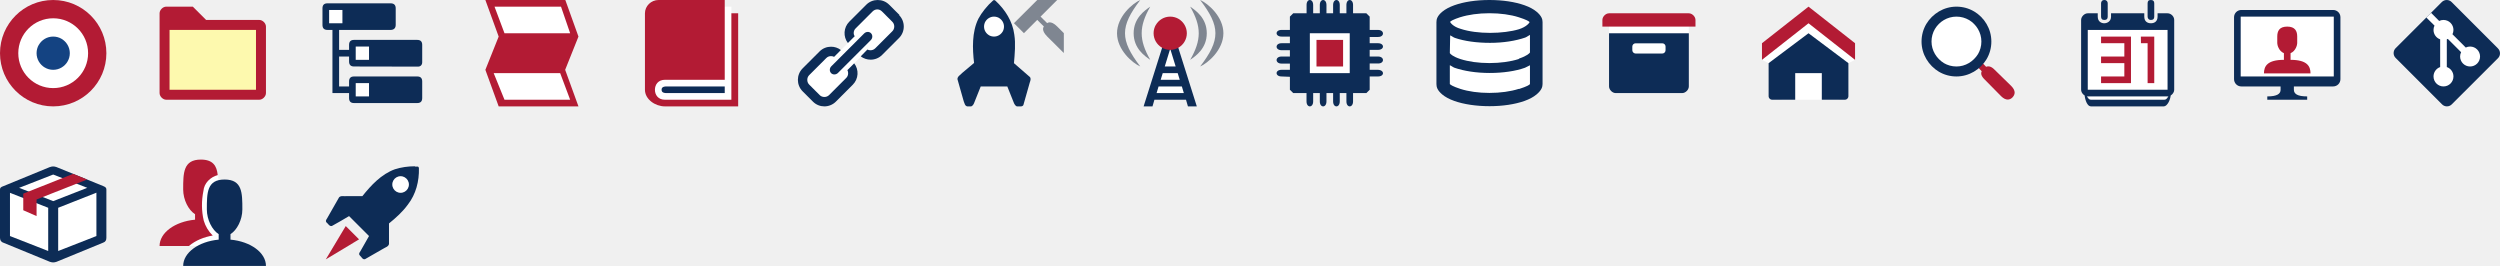
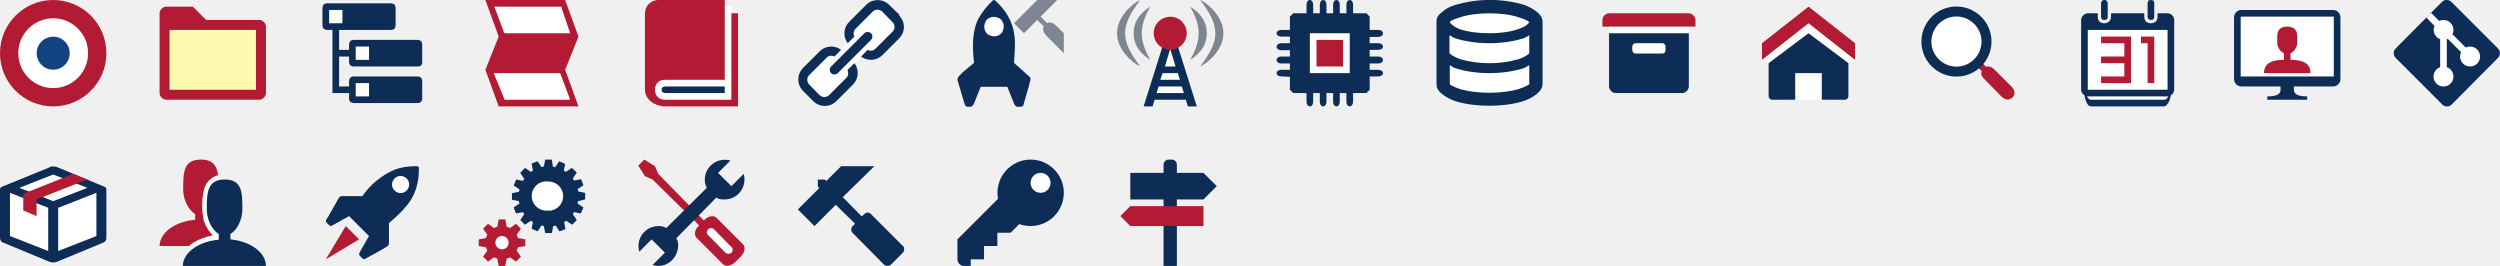
<svg xmlns="http://www.w3.org/2000/svg" width="752" height="80" viewBox="0 0 752 80">
  <svg width="32" height="32" viewBox="0 0 32 32">
-     <path fill="#b31b34" d="M32 16c0 8.84-7.16 16-16 16S0 24.84 0 16 7.16 0 16 0s16 7.16 16 16z" />
-     <path fill="#fff" d="M26.5 16c0 5.8-4.7 10.5-10.5 10.5S5.5 21.8 5.5 16 10.2 5.5 16 5.5 26.5 10.2 26.5 16z" />
-     <path fill="#144382" d="M18.5 11.67c1.5.88 2.5 2.5 2.5 4.33 0 .92-.25 1.8-.7 2.53l.03-.03C19.45 20 17.83 21 16 21c-.92 0-1.8-.25-2.53-.7l.03.03C12 19.45 11 17.83 11 16c0-.92.25-1.8.68-2.53v.03C12.54 12 14.15 11 16 11c.92 0 1.78.25 2.53.68h-.03z" />
+     <path fill="#b31b34" d="M32 16a16 16 0 1 1-32 0 16 16 0 0 1 32 0z" />
+     <path fill="#fff" d="M26.5 16a10.5 10.5 0 1 1-21 0 10.5 10.5 0 0 1 21 0z" />
+     <path fill="#144382" d="M18.5 11.7a5 5 0 0 1 1.8 6.8 5 5 0 0 1-6.8 1.8 5 5 0 0 1-1.8-6.8 5 5 0 0 1 6.8-1.8z" />
  </svg>
  <svg width="32" height="32" x="48" viewBox="0 0 32 32">
    <path fill="#b31b34" d="M14 6h16c1 0 2 1 2 2v20c0 1-1 2-2 2H2c-1 0-2-1-2-2V4c0-1 1-2 2-2h8z" />
    <path fill="#fdf9ae" d="M3 9h26v18H3V9z" />
  </svg>
  <svg width="32" height="32" x="96" viewBox="0 0 32 32">
-     <path fill="#0d2c56" d="M29.75 20.04c.75 0 1.25-.54 1.25-1.3V13.5c0-1-.5-1.5-1.5-1.5h-19c-1 0-1.5.5-1.5 1.5V15H6V9h15.5c.92 0 1.53-.5 1.53-1.5v-5c0-1-.53-1.5-1.53-1.5h-19C1.5 1 1 1.5 1 2.5v5C1 8.5 1.5 9 2.5 9H4v19h5v1.5c0 1 .5 1.5 1.5 1.5h19c1 0 1.5-.5 1.5-1.5v-5c0-1-.5-1.5-1.5-1.5h-19c-1 0-1.5.5-1.5 1.5V26H6v-9h3v1.5c0 1 .5 1.5 1.5 1.5z" />
+     <path fill="#0d2c56" d="M29.8 20c.7 0 1.2-.5 1.2-1.2v-5.3c0-1-.5-1.5-1.5-1.5h-19c-1 0-1.5.5-1.5 1.5V15H6V9h15.5c1 0 1.5-.5 1.5-1.5v-5c0-1-.5-1.5-1.5-1.5h-19C1.5 1 1 1.5 1 2.5v5C1 8.5 1.5 9 2.5 9H4v19h5v1.5c0 1 .5 1.5 1.5 1.5h19c1 0 1.5-.5 1.5-1.5v-5c0-1-.5-1.5-1.5-1.5h-19c-1 0-1.5.5-1.5 1.5V26H6v-9h3v1.5c0 1 .5 1.5 1.5 1.5z" />
    <path fill="#fff" d="M3 3h4v4H3V3zm8 11h4v4h-4v-4zm0 11h4v4h-4v-4z" />
  </svg>
  <svg width="32" height="32" x="144" viewBox="0 0 32 32">
-     <path fill="#b31b34" d="M6 11L2 21l4 11h24l-4-11 4-10-3.95-11H2z" />
-     <path fill="#fff" d="M24.75 2l2.75 8H7.75l-3-8zm-17 28L4.5 22h20l3 8z" />
+     <path fill="#b31b34" d="M6 11L2 21l4 11h24l-4-11 4-10-4-11H2z" />
+     <path fill="#fff" d="M24.8 2l2.7 8H7.7l-3-8zm-17 28l-3.3-8h20l3 8z" />
  </svg>
  <svg width="32" height="32" x="192" viewBox="0 0 32 32">
-     <path fill="#fff" d="M3.42 2H28v28.18H3.42V2z" />
-     <path fill="#b31b34" d="M28 4v26H8c-2 0-3-1.44-3-3s1-3 3-3h18V0H6.1C3.86 0 2 1.8 2 4v23c0 2.9 3.12 5 6 5h22.04V4z" />
-     <path fill="#0d2c56" d="M8.5 26c-1.25 0-1.5.5-1.5 1s.25 1 1.5 1H26v-2z" />
+     <path fill="#fff" d="M3.4 2H28v28.2H3.4V2z" />
+     <path fill="#b31b34" d="M28 4v26H8c-2 0-3-1.4-3-3s1-3 3-3h18V0H6.1A4 4 0 0 0 2 4v23c0 3 3.1 5 6 5h22V4z" />
+     <path fill="#0d2c56" d="M8.5 26c-1.3 0-1.5.5-1.5 1s.3 1 1.5 1H26v-2z" />
  </svg>
  <svg width="32" height="32" x="240" viewBox="0 0 32 32">
    <path fill="#fff" d="M31 8l-9 9h-3l-2 2-1 4-8 8-7-7 8-8 4-1 2-2 1-4.6L24 1l7 7z" />
-     <path fill="#0d2c56" d="M10 22c.55.55 1.48.52 2.06-.06l9.88-9.88c.58-.58.6-1.5.06-2.06s-1.48-.52-2.06.06l-9.88 9.88c-.58.58-.6 1.5-.06 2.06zm4.9-.9c.15.28.22.6.22.92 0 .56-.2 1.07-.6 1.45l-5.1 5.1c-.38.4-.9.6-1.45.6s-1.06-.2-1.44-.6l-3.1-3.1c-.4-.38-.6-.9-.6-1.44s.2-1.07.6-1.45l5.1-5.1c.38-.4.9-.6 1.44-.6.33 0 .65.07.93.22l2.04-2.05c-.87-.67-1.92-1-2.97-1-1.25 0-2.5.47-3.44 1.42l-5.1 5.1c-1.9 1.9-1.9 5 0 6.9l3.1 3.1c.94.95 2.2 1.43 3.44 1.43s2.5-.48 3.45-1.42l5.1-5.1c1.75-1.75 1.9-4.52.42-6.43zM30.58 4.53l-3.1-3.1C26.5.46 25.28 0 24.02 0s-2.5.47-3.45 1.42l-5.1 5.1c-1.75 1.75-1.9 4.52-.42 6.42l2.04-2.04c-.2-.28-.3-.6-.3-.93 0-.55.2-1.06.6-1.44l5.1-5.1c.4-.4.9-.6 1.4-.6s1 .2 1.4.6l3.1 3.1c.4.38.6.9.6 1.44s-.2 1.07-.6 1.45l-5.1 5.1c-.4.4-.9.6-1.48.6-.3 0-.63-.07-.9-.22l-2 2.05c.87.66 1.92 1 2.97 1 1.25 0 2.5-.47 3.45-1.42l5.1-5.1c1.9-1.9 1.9-5 0-6.9z" />
+     <path fill="#0d2c56" d="M10 22c.6.6 1.5.5 2 0l10-10c.5-.5.6-1.5 0-2s-1.5-.5-2 0L10 20c-.5.5-.6 1.4 0 2zm4.9-.9a2 2 0 0 1-.4 2.4l-5 5c-.5.5-1 .7-1.5.7s-1-.2-1.5-.6l-3-3.1a2 2 0 0 1-.1-2.9l5.1-5.1A2 2 0 0 1 11 17l2-2a4.9 4.9 0 0 0-6.4.4l-5 5a4.9 4.9 0 0 0 0 7l3 3a4.9 4.9 0 0 0 7 0l5-5A4.9 4.9 0 0 0 17 19zM30.6 4.5l-3.1-3a4.9 4.9 0 0 0-7 0l-5 5A4.9 4.9 0 0 0 15 13l2-2a2 2 0 0 1 .4-2.4l5-5c.5-.5 1-.7 1.5-.7s1 .2 1.5.6l3 3.1a2 2 0 0 1 .1 2.9l-5.1 5.1a2 2 0 0 1-2.4.4l-2 2a4.9 4.9 0 0 0 6.4-.4l5-5c2-2 2-5 0-7z" />
  </svg>
  <svg width="32" height="32" x="288" viewBox="0 0 32 32">
-     <path fill="#0d2c56" d="M6.3 5.64c-1.98 4-1.8 9.02-1.3 13.3l-3.57 3c-.5.6-1.44 1-1.43 1.87l1.87 6.6c.26.6.36 1.5 1.13 1.6h1c.5 0 .9-.7 1-1l2-5h8l2 5c.14.3.5 1 1 1h1c.35 0 .65-.1.83-.4l1.73-6.1c.12-.7.72-1.6.28-2.3L17 19c.23-2.7.54-5.9.1-8.6-.5-3.95-2.74-7.5-5.68-10.2-.16-.2-.44-.2-.65-.1C9 1.63 7.27 3.8 6.3 5.63z" />
-     <path fill="#fff" d="M12.5 5.4c.9.53 1.5 1.5 1.5 2.6 0 .55-.15 1.07-.4 1.52V9.5c-.53.9-1.5 1.5-2.6 1.5-.55 0-1.07-.15-1.52-.4h.02C8.6 10.07 8 9.1 8 8c0-.55.15-1.07.4-1.52v.02C8.93 5.6 9.9 5 11 5c.55 0 1.07.15 1.52.4h-.02z" />
-     <path fill="#7f8691" d="M18 7.98l2 2 4-4 2 2s-1 1 1 3l5 4.97V9.97l-2-2c-2-2-3-1-3-1L25 5l5-5h-6l-7 6.98z" />
+     <path fill="#0d2c56" d="M6.3 5.6c-2 4-1.8 9-1.3 13.3l-3.6 3C1 22.5 0 23 0 24l1.9 6.5c.2.5.3 1.5 1.1 1.6h1c.5 0 .9-.8 1-1l2-5h8l2 5c.1.3.5 1 1 1h1c.4 0 .6-.1.8-.4l1.8-6.2c0-.7.7-1.6.2-2.3L17 18.9c.2-2.7.5-5.8.1-8.5-.5-4-2.7-7.5-5.7-10.2-.1-.2-.4-.2-.6-.2a23 23 0 0 0-4.5 5.6z" />
+     <path fill="#fff" d="M12.5 5.4a3 3 0 0 1 1 4.1h.1a3 3 0 0 1-4.1 1v.1a3 3 0 0 1-1-4.1h-.1a3 3 0 0 1 4.1-1v-.1z" />
+     <path fill="#7f8691" d="M18 8l2 2 4-4 2 2s-1 1 1 3l5 5v-6l-2-2c-2-2-3-1-3-1l-2-2 5-5h-6l-7 7z" />
  </svg>
  <svg width="32" height="32" x="336" viewBox="0 0 32 32">
-     <path fill="#fff" d="M10.33 28.67H22l-6-15.34z" />
-     <path fill="#7f8691" d="M10 2c-3.44 6-3.44 10 0 16-1.67-1.14-5-3.43-5-8s3.33-6.86 5-8z" />
-     <path fill="#7f8691" d="M7 0C.87 8 .87 12 7 20c-2.33-1-7-5-7-10S4.67 1 7 0z" />
-     <path fill="#0d2c56" d="M14 13L8 32h2.67l.58-2h9.5l.58 2H24l-6-19zm2 1.67L17.64 20h-3.28zM13.75 22h4.5l.62 2h-5.74zm-1.25 4h7l.6 2h-8.2z" />
-     <path fill="#b31b34" d="M18.5 5.67C20 6.55 21 8.17 21 10c0 .92-.25 1.8-.7 2.53l.03-.03C19.45 14 17.83 15 16 15c-.92 0-1.8-.25-2.53-.7l.03.03C12 13.45 11 11.83 11 10c0-.92.25-1.8.68-2.53v.03C12.54 6 14.15 5 16 5c.92 0 1.78.25 2.53.68h-.03z" />
-     <path fill="#7f8691" d="M22 18c3.44-6 3.44-10 0-16 1.67 1.14 5 3.43 5 8s-3.33 6.86-5 8z" />
-     <path fill="#7f8691" d="M25 20c6.13-8 6.13-12 0-20 2.33 1 7 5 7 10s-4.67 9-7 10z" />
+     <path fill="#fff" d="M10.3 28.7H22l-6-15.4z" />
+     <path fill="#7f8691" d="M10 2c-3.4 6-3.4 10 0 16-1.7-1.1-5-3.4-5-8s3.3-6.9 5-8z" />
+     <path fill="#7f8691" d="M7 0C.9 8 .9 12 7 20c-2.3-1-7-5-7-10S4.7 1 7 0z" />
+     <path fill="#0d2c56" d="M14 13L8 32h2.7l.6-2h9.4l.6 2H24l-6-19zm2 1.7l1.6 5.3h-3.2zM13.7 22h4.6l.6 2H13zm-1.2 4h7l.6 2h-8.2z" />
+     <path fill="#b31b34" d="M18.5 5.7a5 5 0 0 1 1.8 6.8 5 5 0 0 1-6.8 1.8 5 5 0 0 1-1.8-6.8 5 5 0 0 1 6.8-1.8z" />
+     <path fill="#7f8691" d="M22 18c3.4-6 3.4-10 0-16 1.7 1.1 5 3.4 5 8s-3.3 6.9-5 8z" />
+     <path fill="#7f8691" d="M25 20c6.1-8 6.1-12 0-20 2.3 1 7 5 7 10s-4.7 9-7 10z" />
  </svg>
  <svg width="32" height="32" x="384" viewBox="0 0 32 32">
-     <path fill="#0d2c56" d="M30.5 15c2 0 2-2 0-2H28v-1.88h2.5c2 .03 2-2.12 0-2.12H28V5l-1-1h-4V1.5c0-2-2-2-2 0V4h-2V1.5c0-2-2-2-2 0V4h-2V1.5c0-2-2-2-2 0V4h-2V1.5c0-2-2-2-1.98 0V4H5L4 5v4H1.5c-2 0-2 2 0 2H4v2H1.5c-2 0-2 2.1 0 2.1H4V17H1.5c-2 0-2 2.13 0 2.13H4V21H1.5c-2 0-2 2 0 2l2.5.1V27l1 1h4v2.5c0 2 2 2 2 0V28h2v2.5c0 2 2 2 2 0V28h2v2.5c0 2 2 2 2 0V28h2v2.5c0 2 2 2 2 0V28h4l1-1v-4h2.5c2 0 2-1.93 0-2H28v-1.9h2.5c2 .03 2-2.1 0-2.1H28v-2z" />
+     <path fill="#0d2c56" d="M30.5 15c2 0 2-2 0-2H28v-1.9h2.5c2 0 2-2.1 0-2.1H28V5l-1-1h-4V1.5c0-2-2-2-2 0V4h-2V1.5c0-2-2-2-2 0V4h-2V1.5c0-2-2-2-2 0V4h-2V1.5c0-2-2-2-2 0V4H5L4 5v4H1.5c-2 0-2 2 0 2H4v2H1.5c-2 0-2 2.1 0 2.1H4V17H1.5c-2 0-2 2.1 0 2.1H4V21H1.5c-2 0-2 2 0 2l2.5.1V27l1 1h4v2.5c0 2 2 2 2 0V28h2v2.5c0 2 2 2 2 0V28h2v2.5c0 2 2 2 2 0V28h2v2.5c0 2 2 2 2 0V28h4l1-1v-4h2.5c2 0 2-2 0-2H28v-1.9h2.5c2 0 2-2.1 0-2.1H28v-2z" />
    <path fill="#fff" d="M10 10h12v12H10V10z" />
    <path fill="#b31b34" d="M12 12h8v8h-8v-8z" />
  </svg>
  <svg width="32" height="32" x="432" viewBox="0 0 32 32">
-     <path fill="#fff" d="M2.63 3.4h26.94v25.3H2.64V3.4z" />
-     <path fill="#0d2c56" d="M32 6.65c0-.88-.3-1.87-1.8-3.13-.9-.75-2.1-1.4-3.62-1.94C23.73.56 19.98 0 16 0S8.3.56 5.46 1.58c-1.5.54-2.73 1.2-3.62 1.94C.34 4.78.08 5.77.08 6.65v18.63c0 .9.26 1.88 1.75 3.14.9.75 2.1 1.4 3.62 1.94 2.85 1.02 6.63 1.58 10.6 1.58s7.67-.56 10.53-1.58c1.5-.54 2.72-1.2 3.6-1.94 1.5-1.26 1.82-2.25 1.82-3.14zM7.24 5.18c2.4-.76 5.5-1.2 8.77-1.2s6.4.43 8.8 1.2c2.4.76 3.1 1.23 3.3 1.47-.1.25-.9 1.4-3.2 2.14-2.3.7-5.5 1.1-8.7 1.1s-6.4-.4-8.8-1.2C5 8 4.3 6.8 4.18 6.6c.12-.24.85-.7 3.17-1.47zm17.54 21.57c-2.38.77-5.5 1.2-8.77 1.2s-6.3-.43-8.7-1.2c-2.3-.75-3-1.23-3.2-1.47v-5.66c.5.2.9.57 1.4.76 2.9 1 6.6 1.57 10.6 1.57s7.8-.56 10.6-1.57c.5-.18 1-.55 1.5-.75v5.65c-.1.24-.9.72-3.22 1.47zm0-8.98c-2.38.77-5.5 1.2-8.77 1.2s-6.3-.43-8.7-1.2c-2.3-.75-3.1-1.56-3.2-1.8l.1-5.33c.5.2.9.57 1.4.75 2.9 1 6.6 1.5 10.6 1.5s7.7-.6 10.6-1.6c.5-.2 1-.6 1.4-.8v5.3c-.1.2-.83 1-3.2 1.8z" />
+     <path fill="#fff" d="M2.6 3.4h27v25.3h-27V3.4z" />
+     <path fill="#0d2c56" d="M32 6.7c0-1-.3-2-1.8-3.2-.9-.7-2.1-1.4-3.6-2a36.6 36.6 0 0 0-21.2.1 9.6 9.6 0 0 0-3.6 2C.3 4.7.1 5.7.1 6.5v18.7c0 .9.2 1.9 1.7 3.1 1 .8 2.1 1.4 3.6 2 2.9 1 6.7 1.5 10.6 1.5s7.7-.5 10.6-1.5c1.5-.6 2.7-1.2 3.6-2 1.5-1.2 1.8-2.2 1.8-3.1zM7.2 5.2C9.6 4.4 12.7 4 16 4s6.4.4 8.8 1.2c2.3.7 3 1.2 3.2 1.5-.1.2-.9 1.3-3.2 2-2.4.9-5.5 1.3-8.8 1.3s-6.4-.4-8.8-1.2C5 8 4.2 6.9 4.1 6.7c0-.3.8-.8 3.1-1.5zm17.6 21.6c-2.4.7-5.5 1.1-8.8 1.1s-6.4-.4-8.8-1.1c-2.3-.8-3-1.3-3.1-1.5v-5.7l1.3.8c2.9 1 6.7 1.6 10.6 1.6s7.7-.6 10.6-1.6l1.4-.8v5.7c-.1.2-.9.7-3.2 1.5zm0-9a32.3 32.3 0 0 1-17.6 0C5 17 4.2 16.2 4 16v-5.4l1.4.8c2.9 1 6.7 1.6 10.6 1.6s7.7-.6 10.6-1.6l1.4-.8V16c-.1.2-.9 1-3.2 1.8z" />
  </svg>
  <svg width="32" height="32" x="480" viewBox="0 0 32 32">
-     <path fill="#fff" d="M4 7.25h24V11H4V7.25z" />
+     <path fill="#fff" d="M4 7.3h24V11H4V7.2z" />
    <path fill="#0d2c56" d="M4 10h24v16c0 1-1 2-2 2H6c-1 0-2-1-2-2z" />
    <path fill="#b31b34" d="M2 6c0-1 1-2 2-2h24c1 0 2 1 2 2v2H2z" />
-     <path fill="#fff" d="M11.97 13.03h8.06c.54 0 .97.43.97.97v1.1c0 .55-.43 1-.97 1h-8.06c-.53-.02-.97-.45-.97-1V14c0-.54.44-.97.97-.97z" />
+     <path fill="#fff" d="M12 13h8c.6 0 1 .5 1 1v1.1c0 .6-.4 1-1 1h-8a1 1 0 0 1-1-1V14c0-.5.4-1 1-1z" />
  </svg>
  <svg width="32" height="32" x="528" viewBox="0 0 32 32">
    <path fill="#fff" d="M4 19l4 11h17l3-11 2-1L16 4 2 18z" />
    <path fill="#b31b34" d="M2 13v5L16 7l14 11v-5L16 2z" />
    <path fill="#0d2c56" d="M4 29c0 .5.5 1 1 1h7v-8h8v8h7c.5 0 1-.5 1-1V19l-12-9-12 9z" />
  </svg>
  <svg width="32" height="32" x="576" viewBox="0 0 32 32">
-     <path fill="#b31b34" d="M18.5 19.75l1.6 1.68c-.33.67-.17 1.47.93 2.53l4.93 5c1.43 1.4 2.63 1.13 3.4.33.74-.8 1.1-1.9-.35-3.4L24 21c-1.03-1.06-1.86-1.2-2.57-.9l-1.6-1.68z" />
-     <path fill="#0d2c56" d="M17.76 3.4C20.9 5.27 23 8.65 23 12.5c0 1.94-.52 3.75-1.44 5.3l.03-.04C19.7 20.9 16.3 23 12.5 23c-1.94 0-3.75-.52-5.3-1.44l.04.03C4.1 19.7 2 16.3 2 12.5c0-1.94.52-3.75 1.44-5.3l-.03.04C5.3 4.1 8.7 2 12.5 2c1.93 0 3.75.52 5.3 1.44l-.05-.03z" />
-     <path fill="#fff" d="M16.26 6C18.5 7.34 20 9.75 20 12.5c0 1.38-.37 2.68-1.03 3.8l.02-.04C17.6 18.5 15.2 20 12.5 20c-1.38 0-2.68-.37-3.8-1.03l.04.02C6.5 17.6 5 15.2 5 12.5c0-1.38.37-2.68 1.03-3.8L6 8.75C7.34 6.5 9.75 5 12.5 5c1.38 0 2.68.37 3.8 1.03L16.24 6z" />
+     <path fill="#b31b34" d="M18.5 19.8l1.6 1.6c-.3.7-.2 1.5 1 2.6l4.9 5c1.4 1.4 2.6 1 3.4.3.7-.8 1-1.9-.4-3.3l-5-5c-1-1-1.9-1.2-2.6-.9l-1.6-1.7z" />
+     <path fill="#0d2c56" d="M17.8 3.4a10.5 10.5 0 0 1 3.8 14.4 10.5 10.5 0 0 1-14.4 3.8A10.5 10.5 0 0 1 3.4 7.2a10.5 10.5 0 0 1 14.4-3.8z" />
+     <path fill="#fff" d="M16.3 6A7.5 7.5 0 0 1 19 16.3 7.5 7.5 0 0 1 8.7 19 7.5 7.5 0 0 1 6 8.7 7.5 7.5 0 0 1 16.3 6z" />
  </svg>
  <svg width="32" height="32" x="624" viewBox="0 0 32 32">
-     <path fill="#fff" d="M3 9h26l-.4 19-1.6 2.52H5L3.4 28z" />
-     <path fill="#0d2c56" d="M28 4h-3v1c0 1.5-1 2-2 2s-2-.5-2-2V4H11v1c0 1.5-1.22 2-2.06 2C8.1 7 7 6.5 7 5V4H4C3 4 2 5 2 6v21c0 1 1 2 2 2h24c1 0 2-1 2-2V6c0-1.1-1-2-2-2zm0 23H4V9h24zM9 6c.7 0 1-.33 1-1V1c0-.5-.3-1-1-1S8 .5 8 1v4c0 .67.3 1 1 1zm14 0c.7 0 1-.33 1-1V1c0-.67-.32-1-1.02-1S22 .33 22 1v4c0 .5.3 1 1 1zm4 24H5c-1 0-1-1-2-2 0 1 .5 4 2 4h21.88c1 0 2.12-2 2.12-4-1 1-1 2-2 2z" />
-     <path fill="#b31b34" d="M8 11v2h7v4H8v2h7v4H8v2h9V11zm11.97 0l.03 2h2v12h2V11z" />
+     <path fill="#fff" d="M3 9h26l-.4 19-1.6 2.5H5L3.4 28z" />
+     <path fill="#0d2c56" d="M28 4h-3v1c0 1.5-1 2-2 2s-2-.5-2-2V4H11v1c0 1.5-1.2 2-2 2-1 0-2-.5-2-2V4H4C3 4 2 5 2 6v21c0 1 1 2 2 2h24c1 0 2-1 2-2V6c0-1.1-1-2-2-2zm0 23H4V9h24zM9 6c.7 0 1-.3 1-1V1c0-.5-.3-1-1-1S8 .5 8 1v4c0 .7.3 1 1 1zm14 0c.7 0 1-.3 1-1V1c0-.7-.3-1-1-1s-1 .3-1 1v4c0 .5.3 1 1 1zm4 24H5c-1 0-1-1-2-2 0 1 .5 4 2 4h21.9c1 0 2.1-2 2.1-4-1 1-1 2-2 2z" />
+     <path fill="#b31b34" d="M8 11v2h7v4H8v2h7v4H8v2h9V11zm12 0v2h2v12h2V11z" />
  </svg>
  <svg width="32" height="32" x="672" viewBox="0 0 32 32">
-     <path fill="#0d2c56" d="M2.18 3h27.64c1.2 0 2.18.98 2.18 2.18v18.64c0 1.2-.98 2.18-2.18 2.18H2.18C.98 26 0 25.02 0 23.82V5.18C0 3.98.98 3 2.18 3z" />
+     <path fill="#0d2c56" d="M2.2 3h27.6C31 3 32 4 32 5.2v18.6c0 1.2-1 2.2-2.2 2.2H2.2C1 26 0 25 0 23.8V5.2C0 4 1 3 2.2 3z" />
    <path fill="#fff" d="M2 5h28v18H2V5z" />
-     <path fill="#b31b34" d="M17 18v-2c1.57-.66 2-2.5 2-3v-2c0-1.6-.6-3-3-3-2.42 0-3 1.38-3 3v2c0 .5.43 2.34 2 3v2c-5 0-6 1.93-6 4.07h14c0-2.14-1-4.07-6-4.07z" />
-     <path fill="#0d2c56" d="M14 25v2c0 1.2-1 2-4 2v1h12v-1c-3 0-4-.8-4-2v-1.78z" />
+     <path fill="#b31b34" d="M17 18v-2c1.6-.7 2-2.5 2-3v-2c0-1.6-.6-3-3-3s-3 1.4-3 3v2c0 .5.4 2.3 2 3v2c-5 0-6 2-6 4h14c0-2-1-4-6-4z" />
+     <path fill="#0d2c56" d="M14 25v2c0 1.2-1 2-4 2v1h12v-1c-3 0-4-.8-4-2v-1.8z" />
  </svg>
  <svg width="32" height="32" x="720" viewBox="0 0 32 32">
-     <path fill="#0d2c56" d="M31.4 14.57L17.43.6c-.8-.8-2.1-.8-2.92 0L.6 14.5c-.8.82-.8 2.12 0 2.92L14.58 31.4c.8.8 2.1.8 2.9 0L31.4 17.5c.8-.8.8-2.12 0-2.92z" />
-     <path fill="#fff" d="M11.26 3.85L13.7 6.3c.4-.2.84-.3 1.3-.3 1.66 0 3 1.34 3 3 0 .46-.1.9-.3 1.3l4 4c.4-.2.84-.3 1.3-.3 1.66 0 3 1.34 3 3s-1.34 3-3 3-3-1.34-3-3c0-.46.1-.9.3-1.3l-4-4c-.1.05-.2.1-.3.13v8.34c1.17.4 2 1.52 2 2.83 0 1.66-1.34 3-3 3s-3-1.34-3-3c0-1.3.83-2.42 2-2.83v-8.34c-1.17-.4-2-1.52-2-2.83 0-.46.1-.9.3-1.3L9.84 5.27z" />
+     <path fill="#0d2c56" d="M31.4 14.6l-14-14a2 2 0 0 0-2.9 0L.6 14.6a2 2 0 0 0 0 2.8l14 14a2 2 0 0 0 2.9 0l13.9-14a2 2 0 0 0 0-2.8z" />
+     <path fill="#fff" d="M11.3 3.9l2.4 2.4a3 3 0 0 1 4 4l4 4a3 3 0 1 1-1.4 1.4l-4-4-.3.1v8.4a3 3 0 1 1-2 0v-8.4a3 3 0 0 1-1.7-4L9.8 5.2z" />
  </svg>
  <svg width="32" height="32" y="48" viewBox="0 0 32 32">
-     <path fill="#0d2c56" d="M15 2.25L1 8c-.75.25-1 .5-1 1v14.5c0 .67.25 1.25 1 1.5l14 5.75c.75.25 1.25.25 2 0L31 25c.75-.25 1-.75 1-1.5V9c0-.5-.25-.75-.98-1.04L17 2.26c-.75-.26-1.25-.26-2 0z" />
-     <path fill="#fff" d="M3 10v13l11.5 4.5v-13zm14.5 4.5v13L29 23V9.96zm-11.75-6L16 4.5l10.25 4-10.25 4z" />
-     <path fill="#b31b34" d="M11 12l15.2-6L22 4.3 7 10.24v5L11 17z" />
+     <path fill="#0d2c56" d="M15 2.3L1 8c-.8.3-1 .5-1 1v14.5c0 .7.3 1.3 1 1.5l14 5.8c.8.2 1.3.2 2 0L31 25c.8-.3 1-.8 1-1.5V9c0-.5-.3-.8-1-1L17 2.2c-.8-.2-1.3-.2-2 0z" />
+     <path fill="#fff" d="M3 10v13l11.5 4.5v-13zm14.5 4.5v13L29 23V10zm-11.7-6l10.2-4 10.3 4-10.3 4z" />
+     <path fill="#b31b34" d="M11 12l15.2-6L22 4.3l-15 6v5l4 1.7z" />
  </svg>
  <svg width="32" height="32" x="48" y="48" viewBox="0 0 32 32">
-     <path fill="#fff" d="M12 3v19l-4 4h11L17.77 7l-.17-2.34L12 3z" />
-     <path fill="#b31b34" d="M12.44 0C7.1 0 7.1 4.03 7.1 9c0 3.1 1.6 6.2 3.57 7.43v1.65C4.64 18.64 0 21.98 0 26h8.82c2-1.7 4.6-2.72 7.17-3.15-1.3-1.27-2.2-2.8-2.7-4.48-.7-2.92-.7-6-.1-8.94.2-2.35 2.1-4.18 4.3-4.76C17.2 1.9 16.1 0 12.4 0z" />
-     <path fill="#0d2c56" d="M21.33 24.08v-1.65C23.3 21.2 24.9 18.1 24.9 15c0-4.97 0-9-5.34-9s-5.34 4.03-5.34 9c0 3.1 1.6 6.2 3.56 7.43v1.65C11.75 24.64 7.1 27.98 7.1 32H32c0-4.03-4.64-7.36-10.67-7.92z" />
+     <path fill="#fff" d="M12 3v19l-4 4h11L17.8 7l-.2-2.3L12 3z" />
+     <path fill="#b31b34" d="M12.4 0C7.1 0 7.1 4 7.1 9c0 3.1 1.6 6.2 3.6 7.4v1.7C4.7 18.6 0 22 0 26h8.8c2-1.7 4.6-2.7 7.2-3.2a11.4 11.4 0 0 1-2.7-4.4c-.6-3-.7-6 0-9a5.8 5.8 0 0 1 4.3-4.7C17.2 1.9 16.1 0 12.4 0z" />
+     <path fill="#0d2c56" d="M21.3 24v-1.6c2-1.2 3.6-4.3 3.6-7.4 0-5 0-9-5.3-9s-5.4 4-5.4 9c0 3.1 1.6 6.2 3.6 7.4v1.7C11.8 24.6 7 28 7 32h25c0-4-4.6-7.4-10.7-8z" />
  </svg>
  <svg width="32" height="32" x="96" y="48" viewBox="0 0 32 32">
-     <path fill="#0d2c56" d="M28.77 2.02c-2.02 0-4.06.28-6 .9C18.7 4.4 15.64 7.7 13 11H8.25c-.75.1-1.66-.25-2.25.35l-3.32 5.82c-.2.55-.95 1.12-.5 1.7.53.4.9 1.3 1.66 1.1C5.6 19.04 7.28 18 9 17l6 6-2.3 4.05c-.24.6-1.04 1.2-.46 1.8.5.4.82 1.34 1.57 1.1l5.4-3.1c.7-.46 1.6-.62 1.8-1.44v-6.2c2.1-1.7 4.1-3.5 5.7-5.7 2.4-3.1 3.4-7 3.3-10.9 0-.2-.1-.4-.3-.5h-.8z" />
-     <path fill="#b31b34" d="M8 20l4 4-10 6.02z" />
-     <path fill="#fff" d="M25.75 5.34C26.5 5.78 27 6.58 27 7.5c0 .46-.13.9-.34 1.26-.44.74-1.24 1.24-2.16 1.24-.46 0-.9-.13-1.26-.34C22.5 9.22 22 8.42 22 7.5c0-.46.13-.9.34-1.26C22.78 5.5 23.58 5 24.5 5c.46 0 .9.13 1.26.34z" />
+     <path fill="#0d2c56" d="M28.8 2c-2 0-4.1.3-6 1a22.5 22.5 0 0 0-9.8 8H8.2c-.7.1-1.6-.3-2.2.4l-3.3 5.8c-.2.5-1 1-.5 1.7.5.4.9 1.3 1.6 1L9 17l6 6-2.3 4c-.2.6-1 1.3-.5 1.9.5.4.9 1.3 1.6 1l5.4-3c.6-.5 1.6-.7 1.8-1.5v-6.3c2-1.7 4-3.5 5.7-5.7 2.4-3 3.4-7 3.3-10.9 0-.2-.2-.4-.4-.5h-.8z" />
+     <path fill="#b31b34" d="M8 20l4 4-10 6z" />
+     <path fill="#fff" d="M25.8 5.3a2.5 2.5 0 0 1 .9 3.5 2.5 2.5 0 0 1-3.5.9 2.5 2.5 0 0 1-.9-3.5 2.5 2.5 0 0 1 3.5-.9z" />
+   </svg>
+   <svg width="32" height="32" x="144" y="48" viewBox="0 0 32 32">
+     <path fill="#b31b34" d="M11.4 22.6l1.3-1.8-1.5-1.5-1.8 1.3a5 5 0 0 0-1-.4L8 18H6l-.4 2.2a5 5 0 0 0-1 .4l-1.8-1.3-1.5 1.5 1.3 1.8a5 5 0 0 0-.4 1L0 24v2l2.2.4.4 1-1.3 1.8 1.5 1.5 1.8-1.3 1 .4L6 32h2l.4-2.2a5 5 0 0 0 1-.4l1.8 1.3 1.5-1.5-1.3-1.8.4-1L14 26v-2l-2.2-.4a5 5 0 0 0-.4-1z" />
+     <path fill="#0d2c56" d="M32 12v-2l-2.1-.4c0-.2 0-.5-.2-.7l1.8-1.2-.7-1.8-2.1.4a9 9 0 0 0-.4-.6l1.2-1.8L28 2.5l-1.8 1.2a9 9 0 0 0-.6-.4l.4-2-1.8-.8L23 2.3l-.7-.2L22 0h-2l-.4 2.1c-.2 0-.5 0-.7.2L17.7.5l-1.8.7.4 2.1a9 9 0 0 0-.6.4l-1.8-1.2L12.5 4l1.2 1.8a9 9 0 0 0-.4.6l-2-.4-.8 1.8L12.3 9l-.2.7-2.1.4v2l2.1.4c0 .2 0 .5.2.7l-1.8 1.2.7 1.8 2.1-.4.4.6-1.2 1.8 1.4 1.4 1.8-1.2.6.4-.4 2 1.8.8 1.2-1.8.7.2.4 2.1h2l.4-2.1c.2 0 .5 0 .7-.2l1.2 1.8 1.8-.7-.4-2.1.6-.4 1.8 1.2 1.4-1.4-1.2-1.8.4-.6 2 .4.8-1.8-1.8-1.2.2-.7z" />
+     <path fill="#fff" d="M7 27a2 2 0 1 1 0-4 2 2 0 0 1 0 4zm14-11.7a4.4 4.4 0 1 1 0-8.7 4.4 4.4 0 0 1 0 8.8z" />
+   </svg>
+   <svg width="32" height="32" x="192" y="48" viewBox="0 0 32 32">
+     <path fill="#b31b34" d="M31.5 25.5l-8-8c-.5-.5-2-1-3.8.8L6 4.3 5 2 1.8 0 0 1.8 2 5l2.3 1 14 13.8c-1.8 1.7-1.3 3.2-.8 3.7l8 8c.5.5 2 1 3.8-.8l1.4-1.4c1.8-1.8 1.3-3.3.8-3.8z" />
+     <path fill="#fff" d="M28 28c-.5.5-1.3.4-1.8 0L21 22.7c-.5-.4-.5-1.2 0-1.7s1.3-.5 1.8 0l5.2 5.3c.5.4.5 1.2 0 1.7z" />
+     <path fill="#0d2c56" d="M27.7.3L24 4l4 4 3.7-3.7A6 6 0 0 1 26 12c-.6 0-2 0-2.5-.6L11.4 23.7c.6.8.6 1.7.6 2.3-.2 3.3-2.7 6-6 6a6 6 0 0 1-1.7-.3L8 28l-4-4-3.7 3.7A6 6 0 0 1 6 20a4 4 0 0 1 2.4.6L20.6 8.5A5 5 0 0 1 20 6 6 6 0 0 1 27.7.3z" />
+   </svg>
+   <svg width="32" height="32" x="240" y="48" viewBox="0 0 32 32">
+     <path fill="#0d2c56" d="M31.6 26L22 16.4c-.5-.6-1.5-.6-2 0l-.8.7-5.7-5.8L23 2H13L8.6 6.4 8 6H6v2.1l.4.5L0 15l5 5 6.4-6.4 5.8 5.7-.7.7c-.6.6-.6 1.6 0 2.1l9.4 9.5c.6.5 1.5.5 2.1 0l3.6-3.6c.5-.6.5-1.5 0-2.1z" />
+   </svg>
+   <svg width="32" height="32" x="288" y="48" viewBox="0 0 32 32">
+     <path fill="#0d2c56" d="M22 0a10 10 0 0 0-9.8 11.8L0 24v6c0 1.1.9 2 2 2h2v-2h4v-4h4v-4h4l2.6-2.6A10 10 0 0 0 32 10 10 10 0 0 0 22 0z" />
+     <path fill="#fff" d="M25 10a3 3 0 1 1 0-6 3 3 0 0 1 0 6z" />
+   </svg>
+   <svg width="32" height="32" x="336" y="48" viewBox="0 0 32 32">
+     <path fill="#0d2c56" d="M26 12l4-4-4-4h-8V1.5c0-.8-.7-1.5-1.5-1.5h-1c-.8 0-1.5.7-1.5 1.5V4H4v8h10v20h4V12z" />
+     <path fill="#b31b34" d="M4 14h22v6H4l-3-3z" />
  </svg>
</svg>
